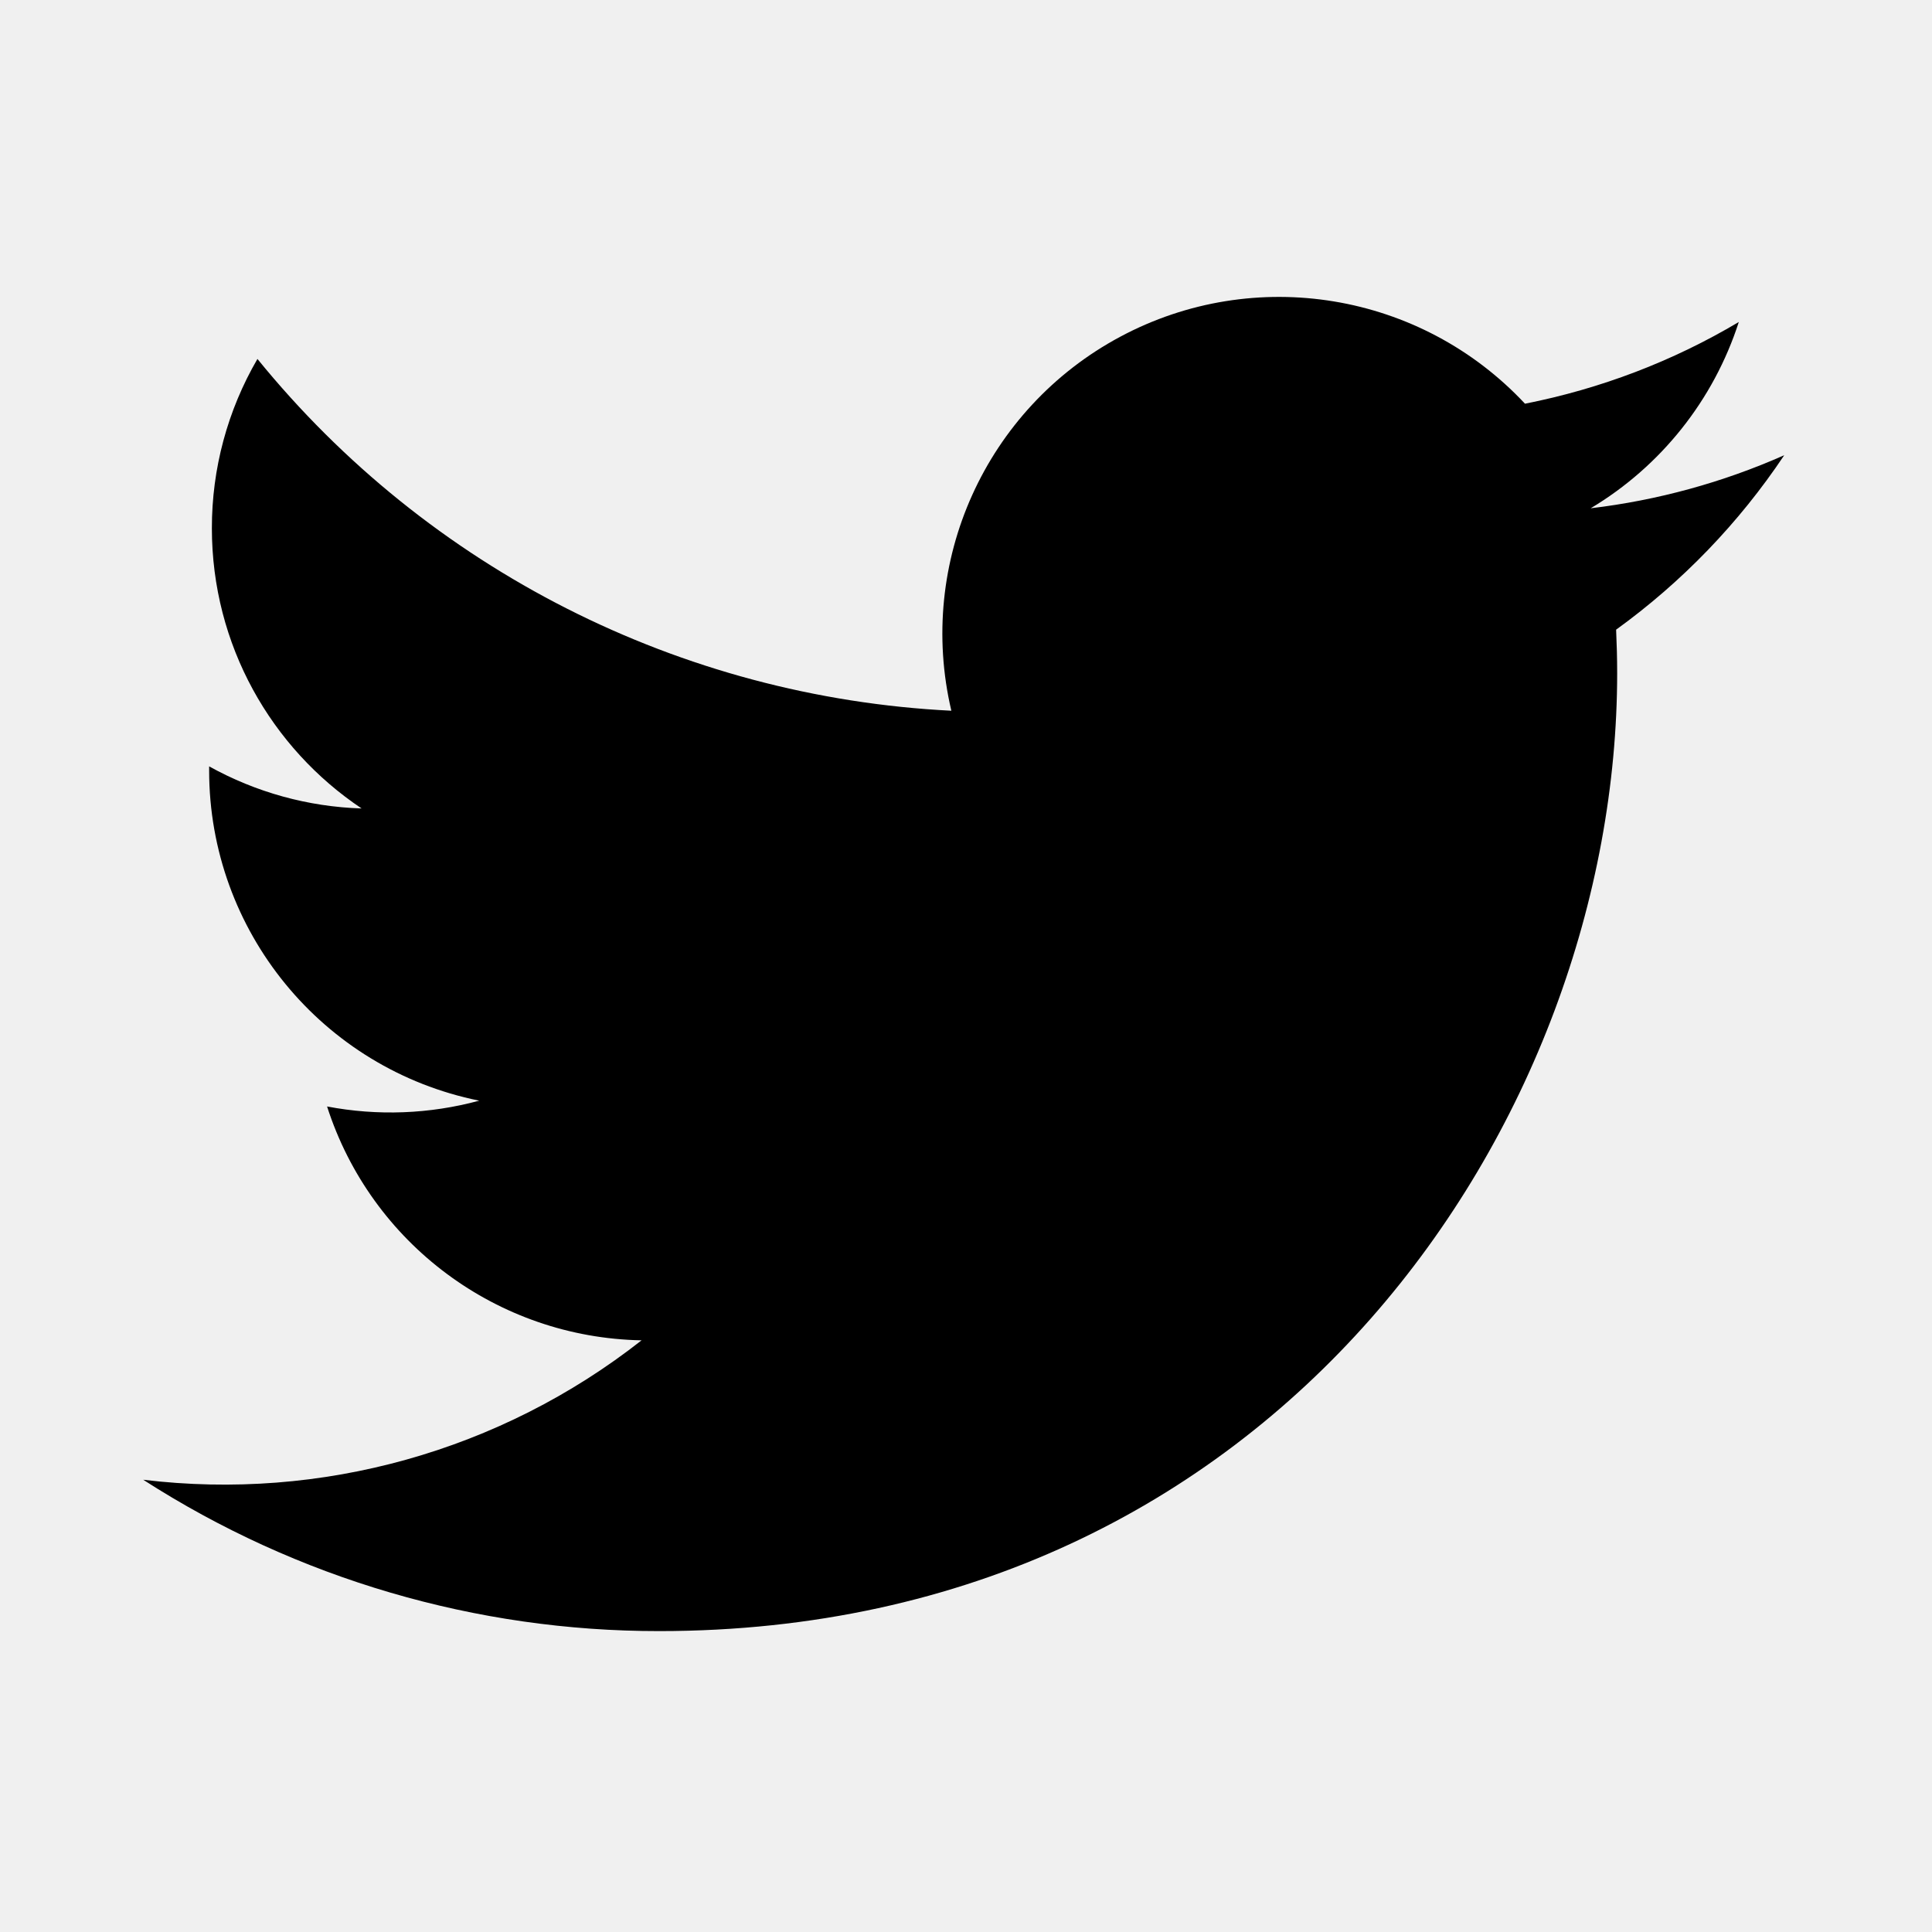
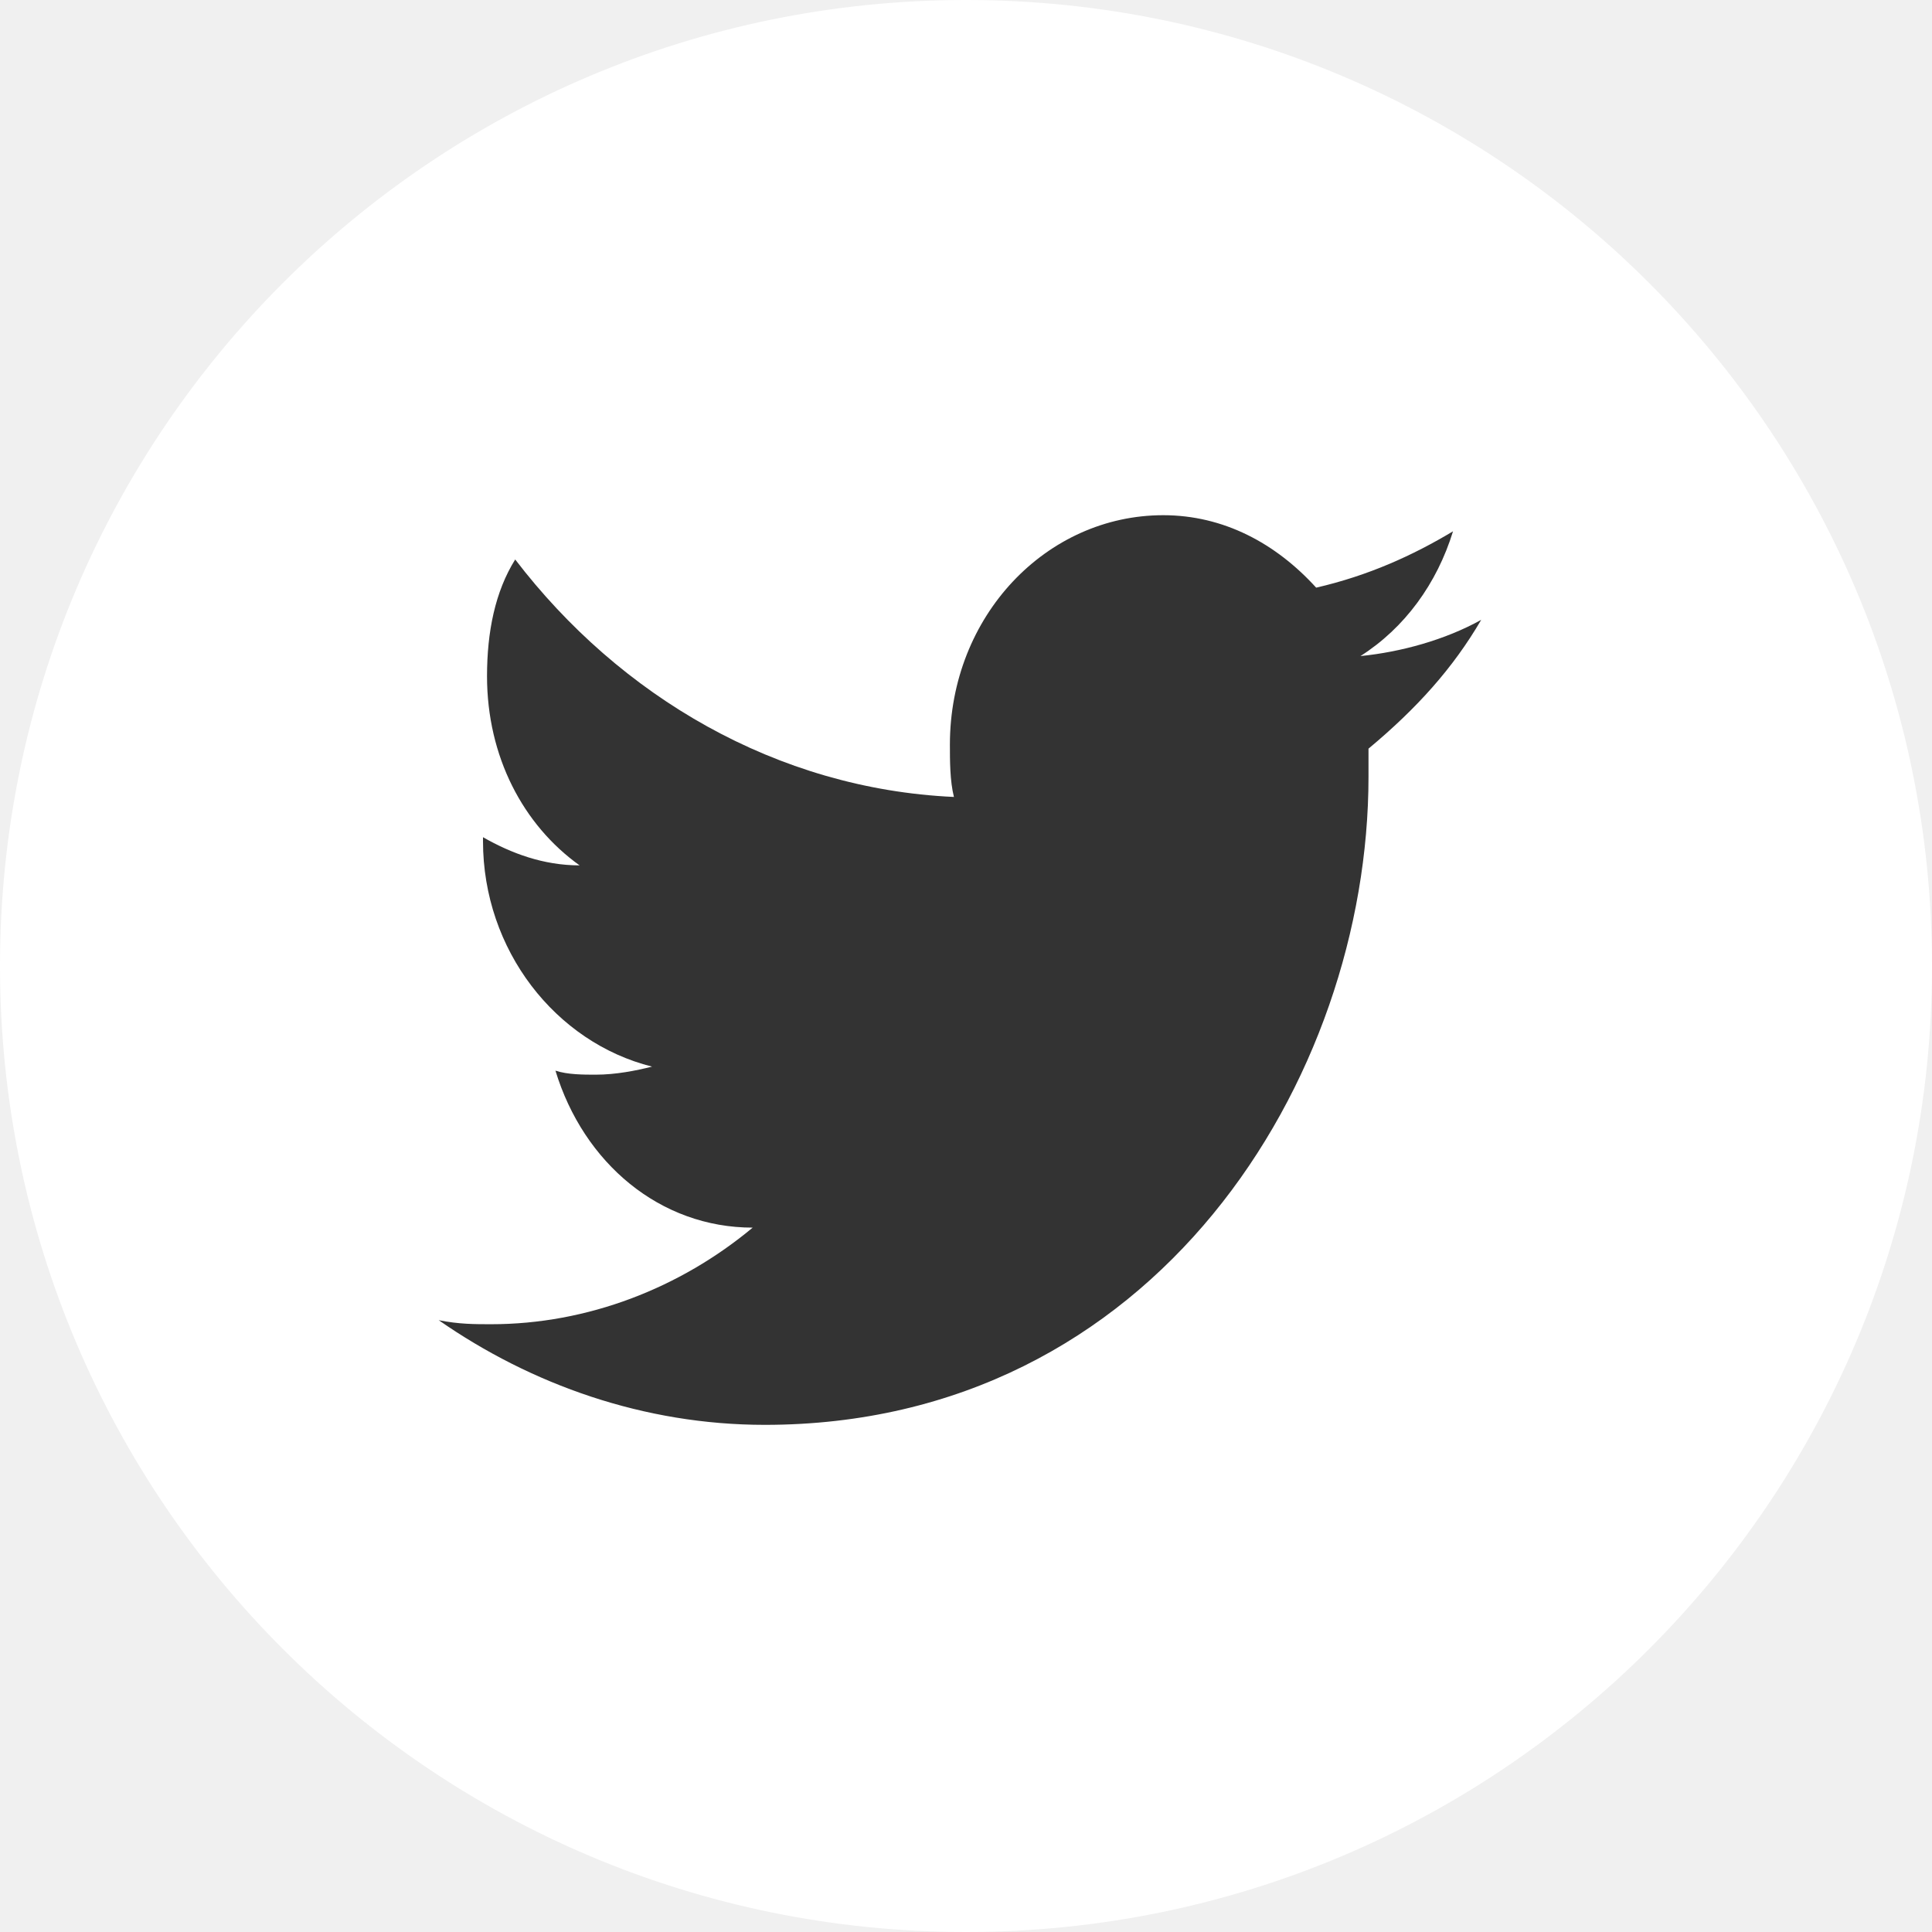
- <svg xmlns="http://www.w3.org/2000/svg" viewBox="0 0 24 24" width="24" height="24">
-   <path fill="none" d="M0 0h24v24H0z" />
-   <path d="M22.162 5.656a8.384 8.384 0 0 1-2.402.658A4.196 4.196 0 0 0 21.6 4c-.82.488-1.719.83-2.656 1.015a4.182 4.182 0 0 0-7.126 3.814 11.874 11.874 0 0 1-8.62-4.37 4.168 4.168 0 0 0-.566 2.103c0 1.45.738 2.731 1.86 3.481a4.168 4.168 0 0 1-1.894-.523v.052a4.185 4.185 0 0 0 3.355 4.101 4.21 4.21 0 0 1-1.89.072A4.185 4.185 0 0 0 7.97 16.65a8.394 8.394 0 0 1-6.191 1.732 11.83 11.83 0 0 0 6.41 1.88c7.693 0 11.9-6.373 11.9-11.9 0-.18-.005-.362-.013-.54a8.496 8.496 0 0 0 2.087-2.165z" />
+ <svg xmlns="http://www.w3.org/2000/svg" width="24px" height="24px" viewBox="0 0 24 24" version="1.1">
+   <g id="Page-1" stroke="none" stroke-width="1" fill="none" fill-rule="evenodd">
+     <g id="294709_circle_twitter_icon" fill-rule="nonzero">
+       <circle id="Oval" fill="#FFFFFF" cx="12" cy="12" r="12" />
+       <path d="M18.4,7.7 C17.95,7.95 17.4,8.1 16.9,8.15 C17.45,7.8 17.85,7.25 18.05,6.6 C17.55,6.9 17,7.15 16.35,7.3 C15.85,6.75 15.2,6.4 14.45,6.4 C13,6.4 11.8,7.65 11.8,9.25 C11.8,9.45 11.8,9.7 11.85,9.9 C9.65,9.8 7.7,8.65 6.4,6.95 C6.15,7.35 6.05,7.85 6.05,8.4 C6.05,9.4 6.5,10.25 7.2,10.75 C6.75,10.75 6.35,10.6 6,10.4 C6,10.4 6,10.45 6,10.45 C6,11.8 6.9,12.95 8.1,13.25 C7.9,13.3 7.65,13.35 7.4,13.35 C7.25,13.35 7.05,13.35 6.9,13.3 C7.25,14.45 8.2,15.25 9.35,15.25 C8.45,16 7.3,16.45 6.1,16.45 C5.9,16.45 5.7,16.45 5.45,16.4 C6.6,17.2 8,17.7 9.5,17.7 C14.35,17.7 17,13.4 17,9.65 C17,9.55 17,9.4 17,9.3 C17.6,8.8 18.05,8.3 18.4,7.7 Z" id="Path" fill="#333333" />
+     </g>
+   </g>
</svg>
